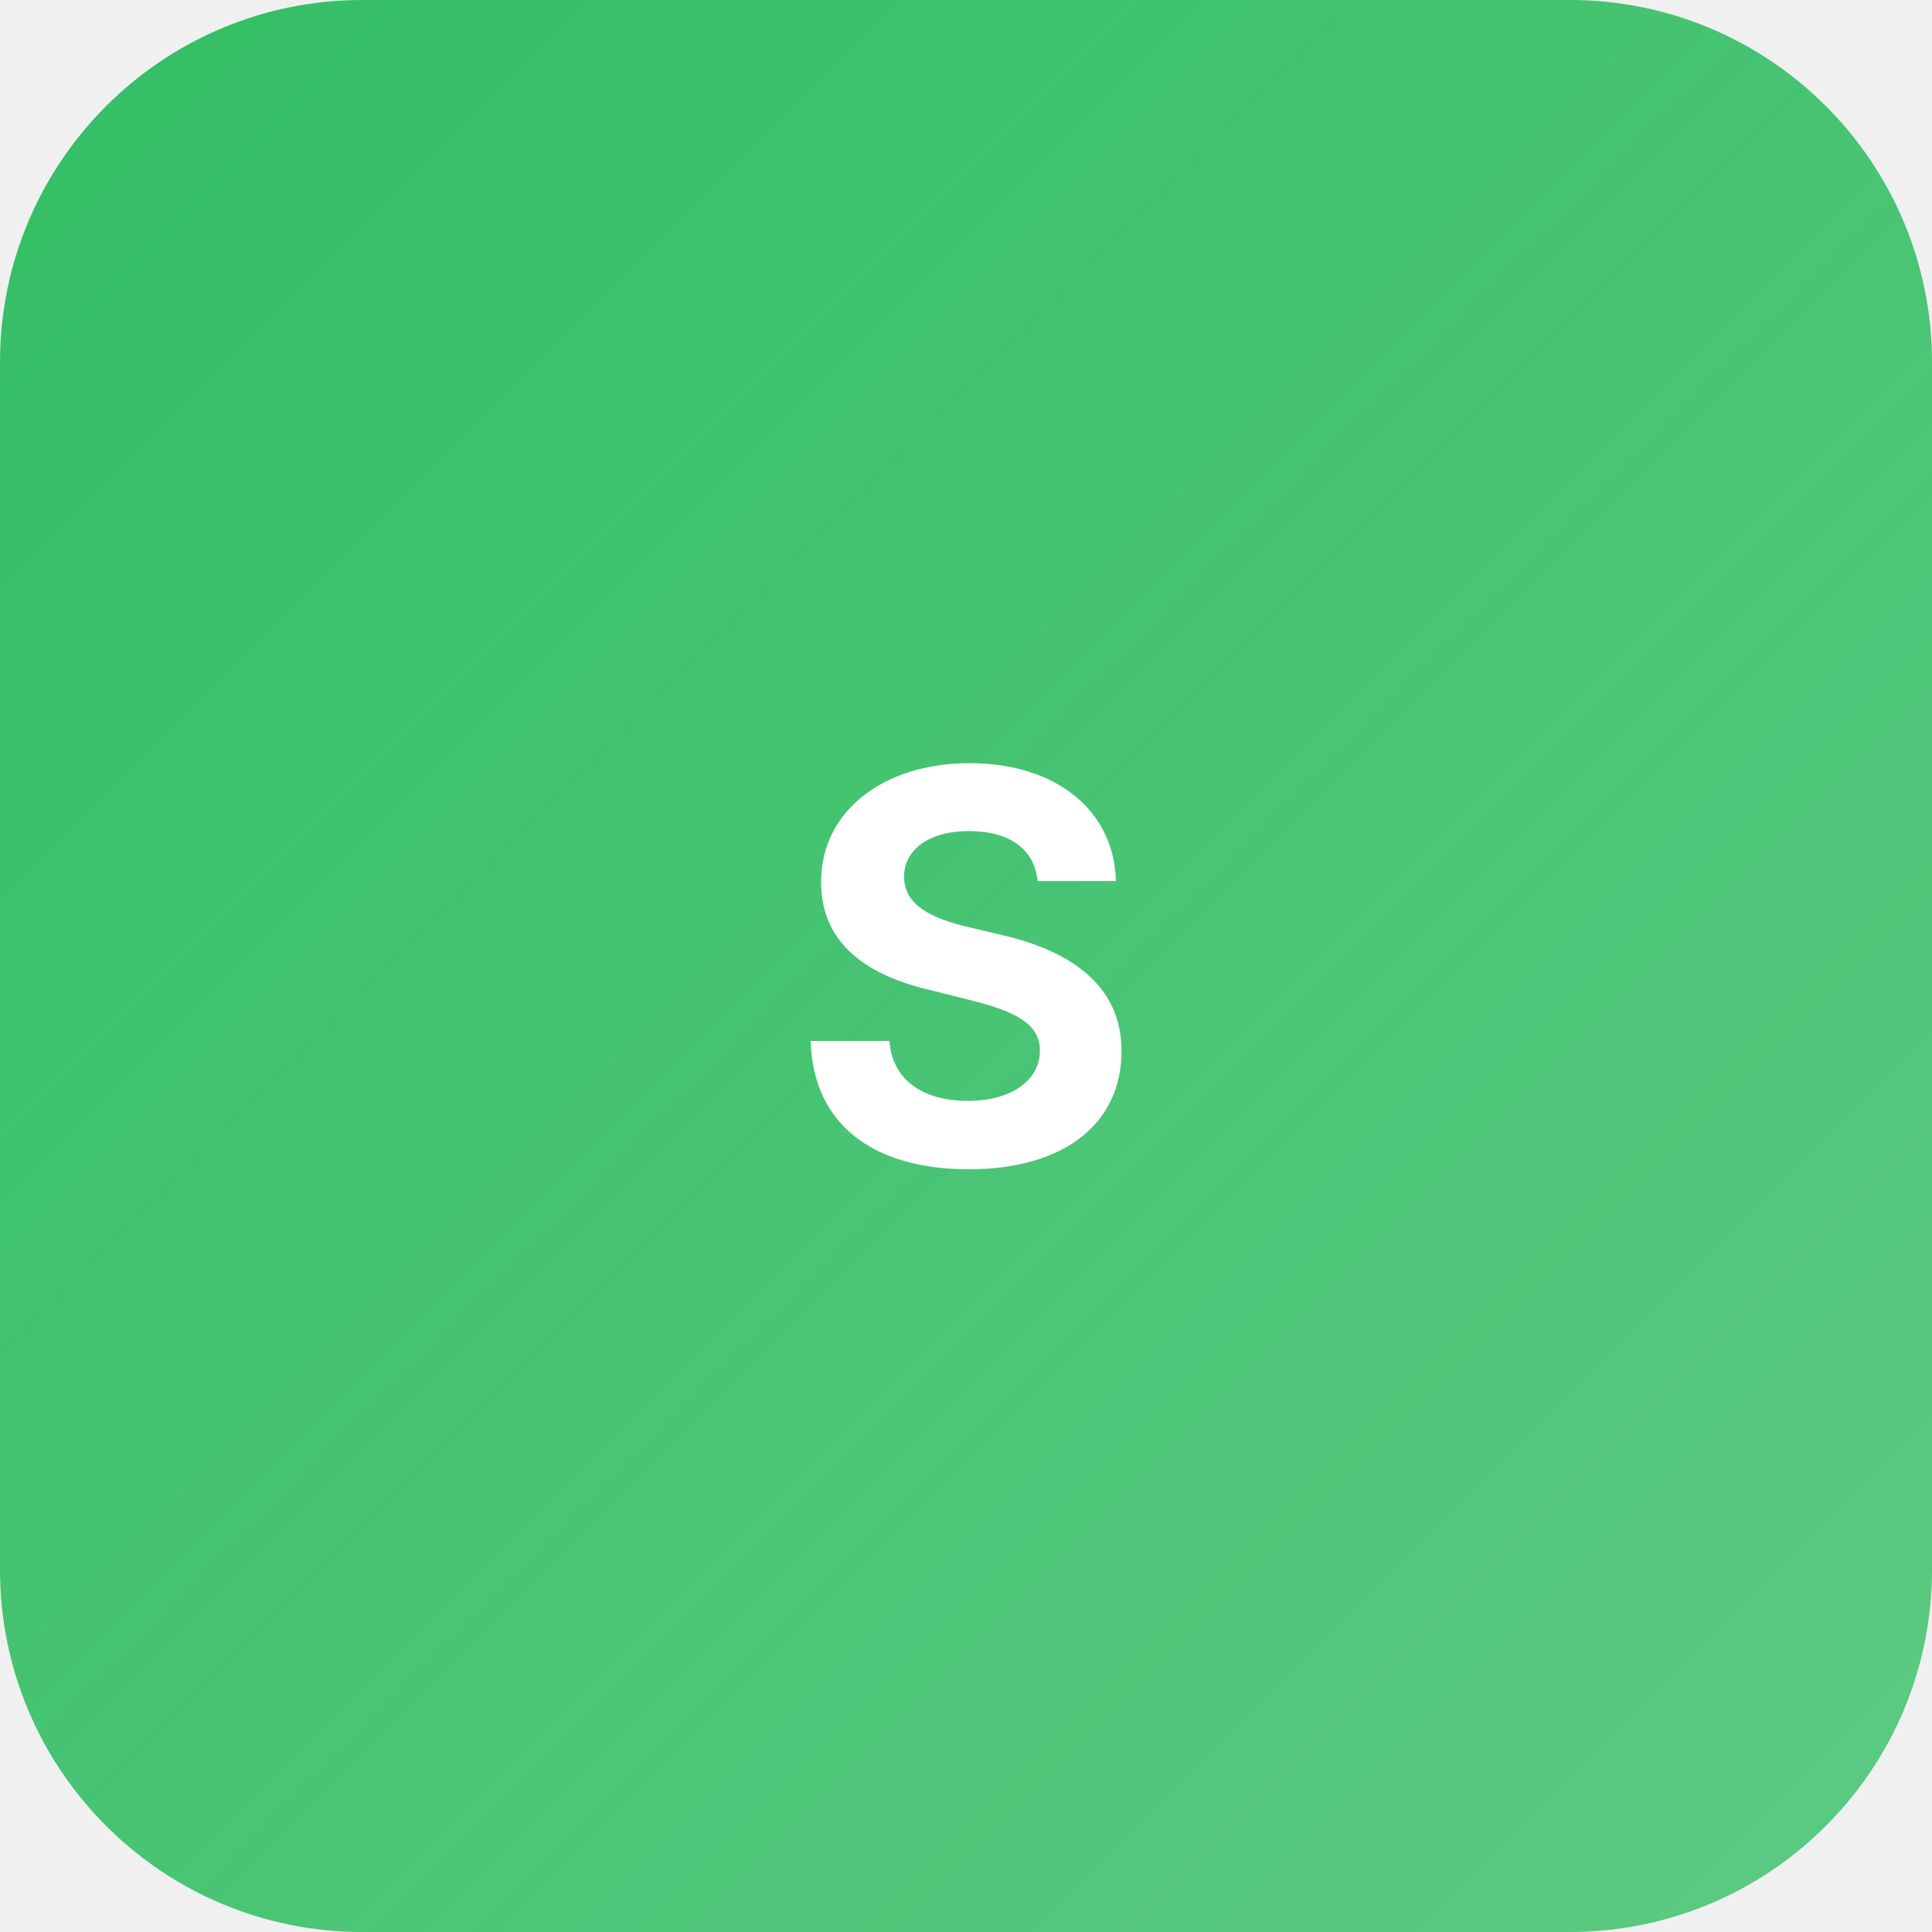
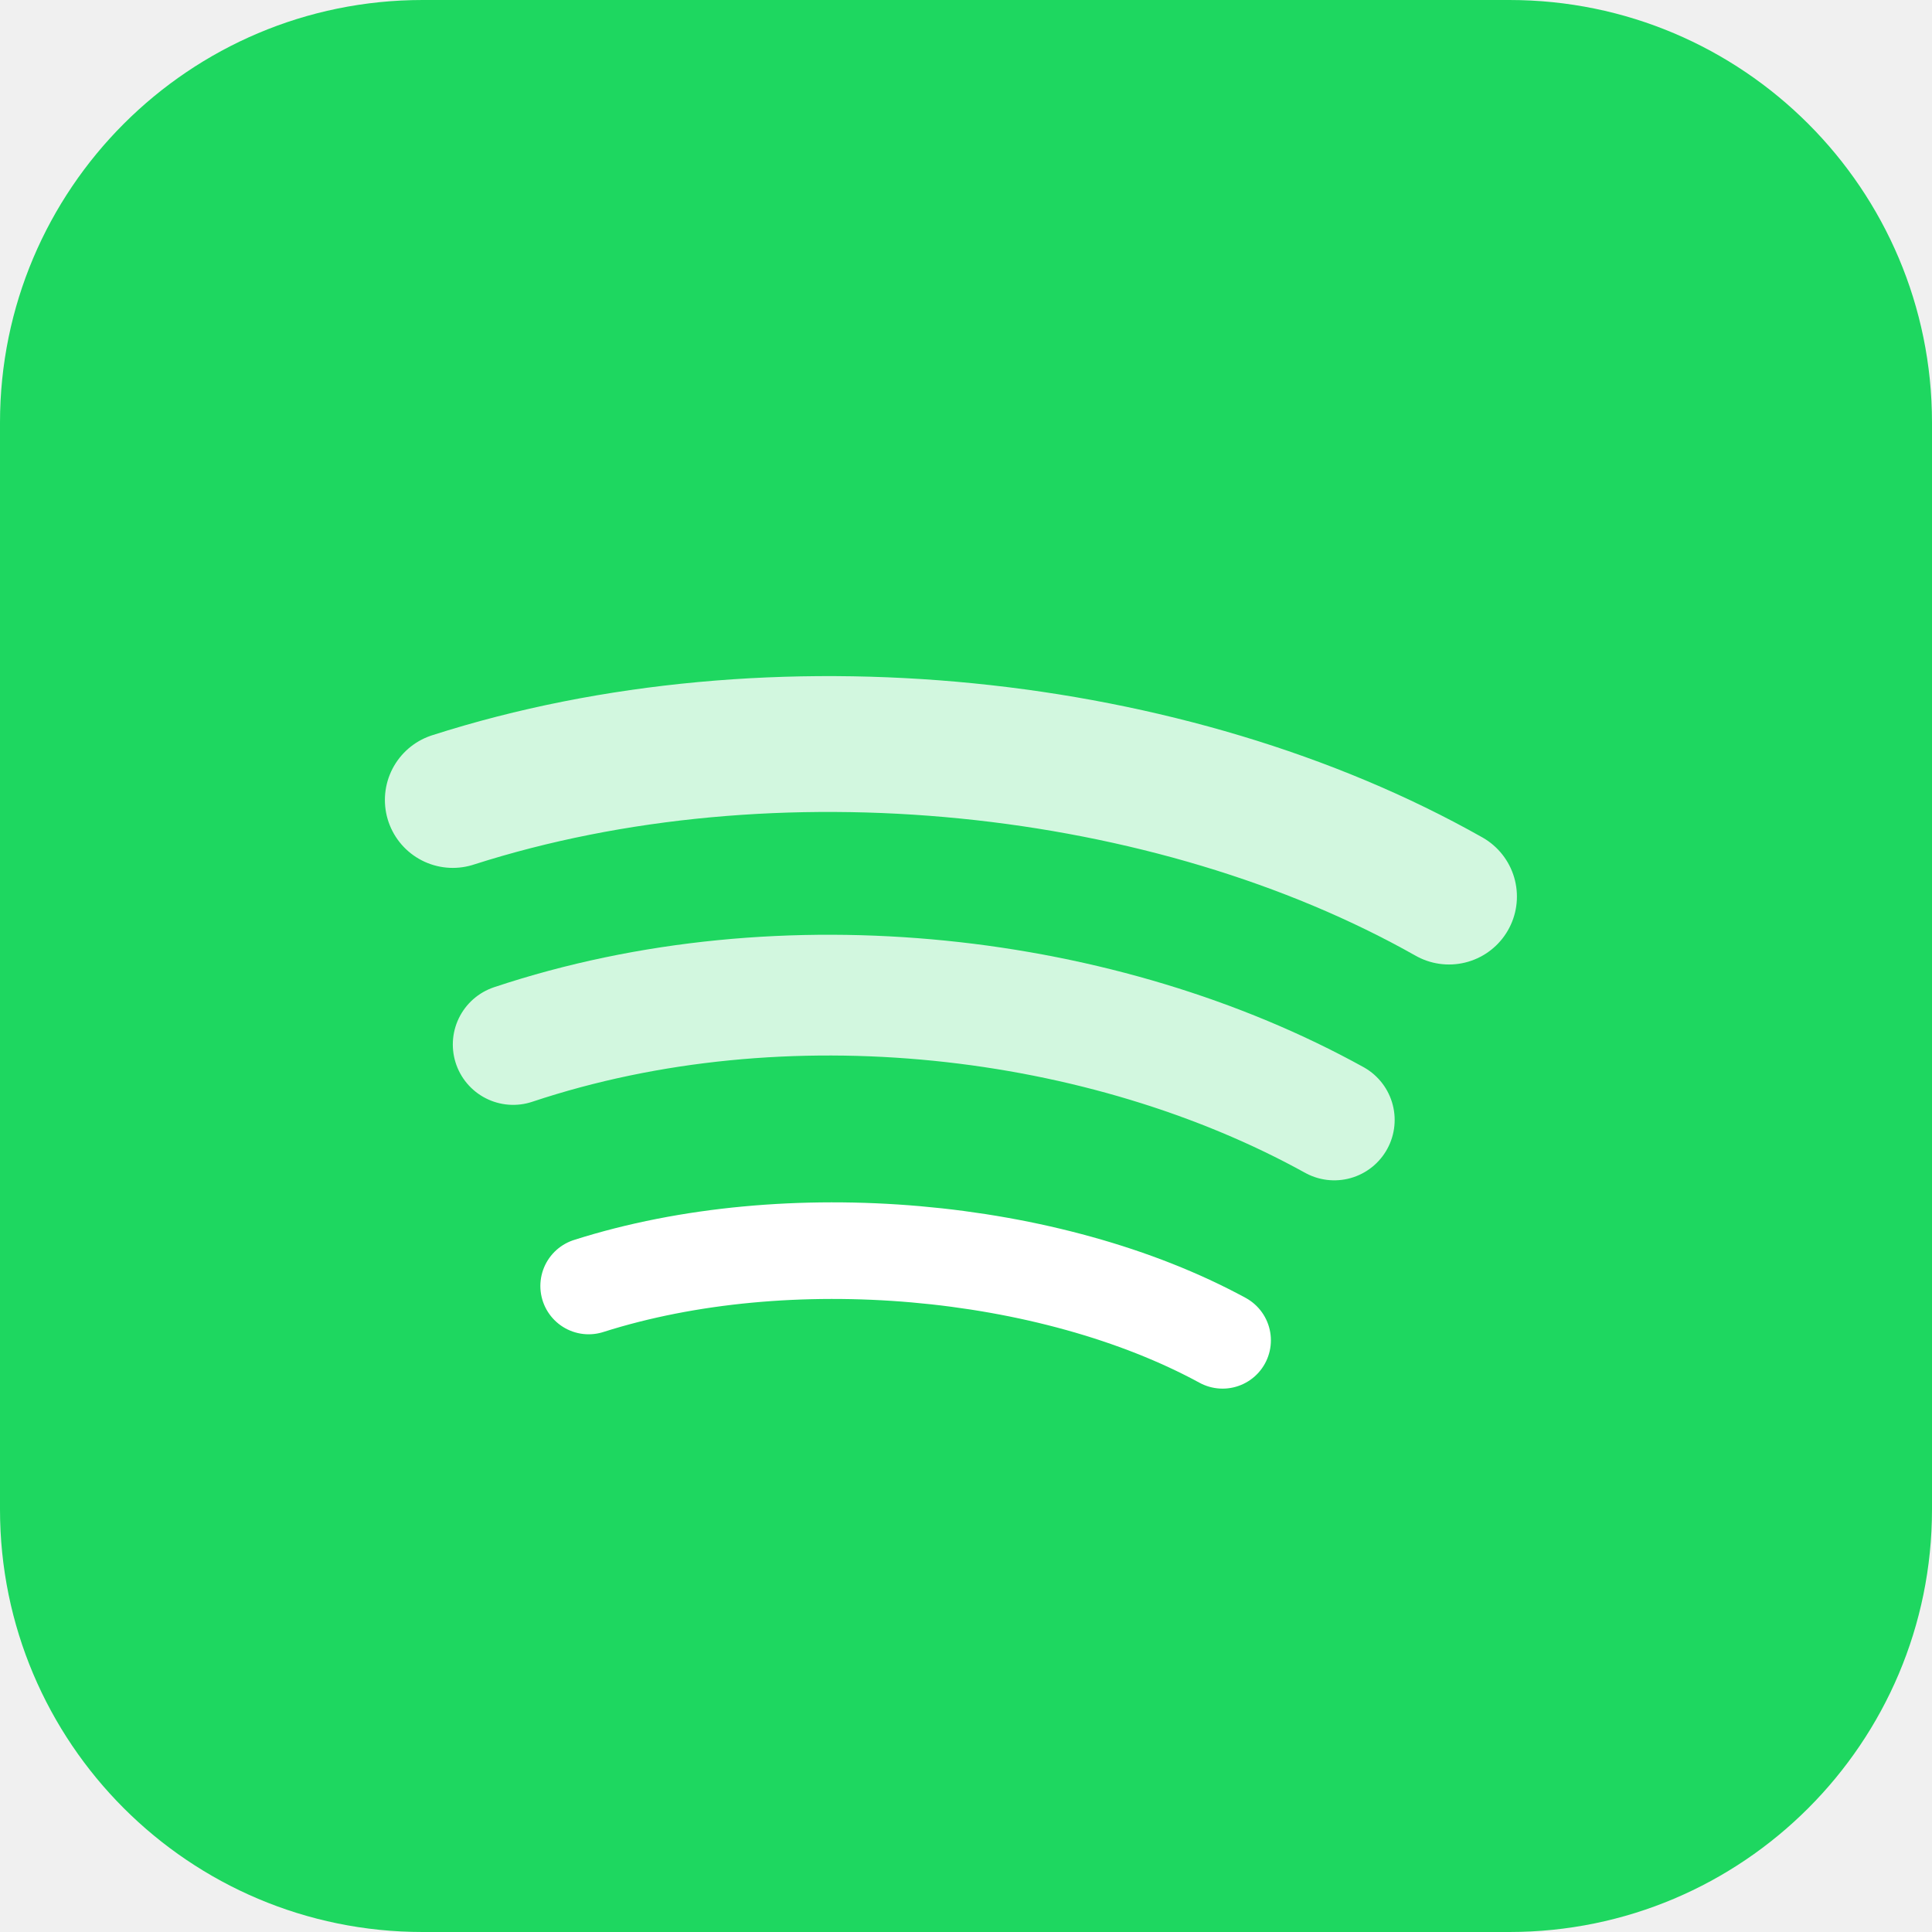
- <svg xmlns="http://www.w3.org/2000/svg" viewBox="0 0 64 64" width="64" height="64">
-   <defs>
-     <linearGradient id="grad-spotify" x1="0%" y1="0%" x2="100%" y2="100%">
-       <stop offset="0%" stop-color="#1db954" stop-opacity="0.9" />
-       <stop offset="100%" stop-color="#1db954" stop-opacity="0.7" />
-     </linearGradient>
-   </defs>
-   <rect rx="12" ry="12" width="64" height="64" fill="url(#grad-spotify)" />
-   <text x="50%" y="50%" fill="#fff" font-family="'Inter', sans-serif" font-size="18" font-weight="700" text-anchor="middle" dominant-baseline="central">S</text>
+ <svg xmlns="http://www.w3.org/2000/svg" viewBox="0 0 64 64" role="img" aria-label="Spotify logo">
+   <rect width="64" height="64" rx="14" fill="#1ED760" />
+   <path d="M15 26.5c10.6-3.4 23.8-2 33 3.2" fill="none" stroke="#fff" stroke-width="4.5" stroke-linecap="round" opacity="0.8" />
+   <path d="M17 34.6c9-3 19.6-1.7 27.2 2.5" fill="none" stroke="#fff" stroke-width="4" stroke-linecap="round" opacity="0.8" />
+   <path d="M19.5 42.6c6.6-2.1 15.3-1.3 21 1.8" fill="none" stroke="#fff" stroke-width="3.2" stroke-linecap="round" />
</svg>
